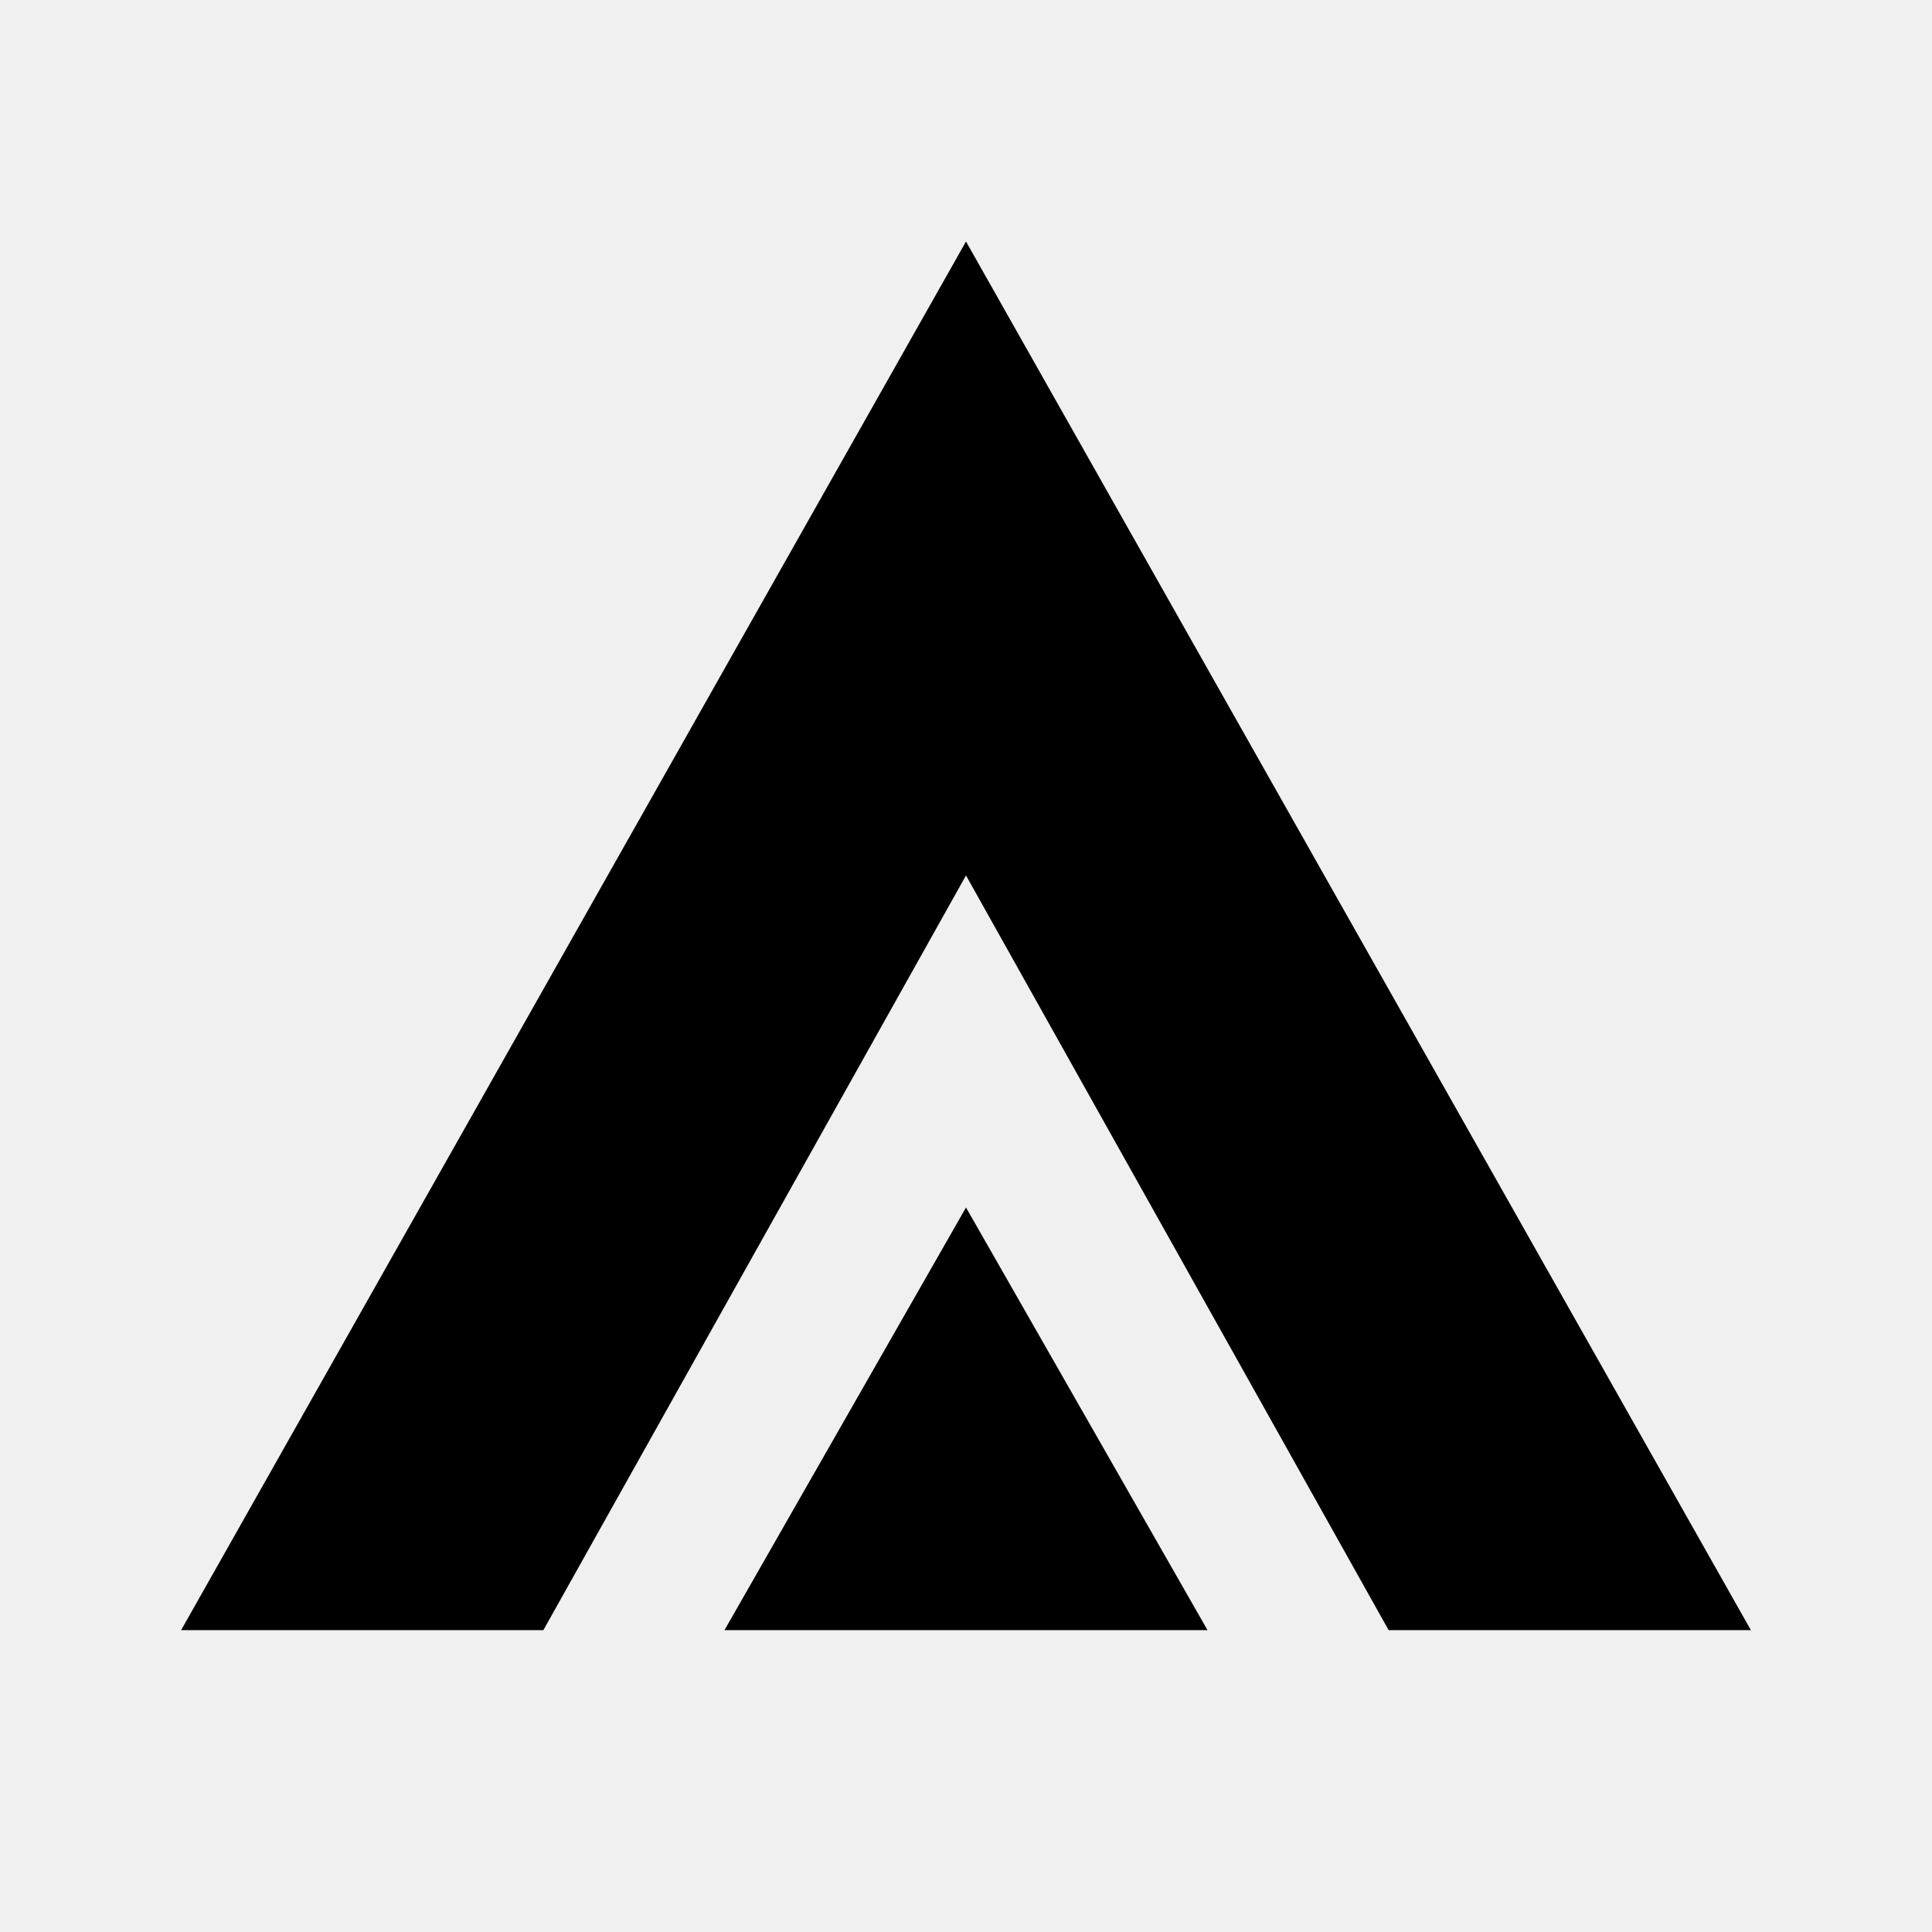
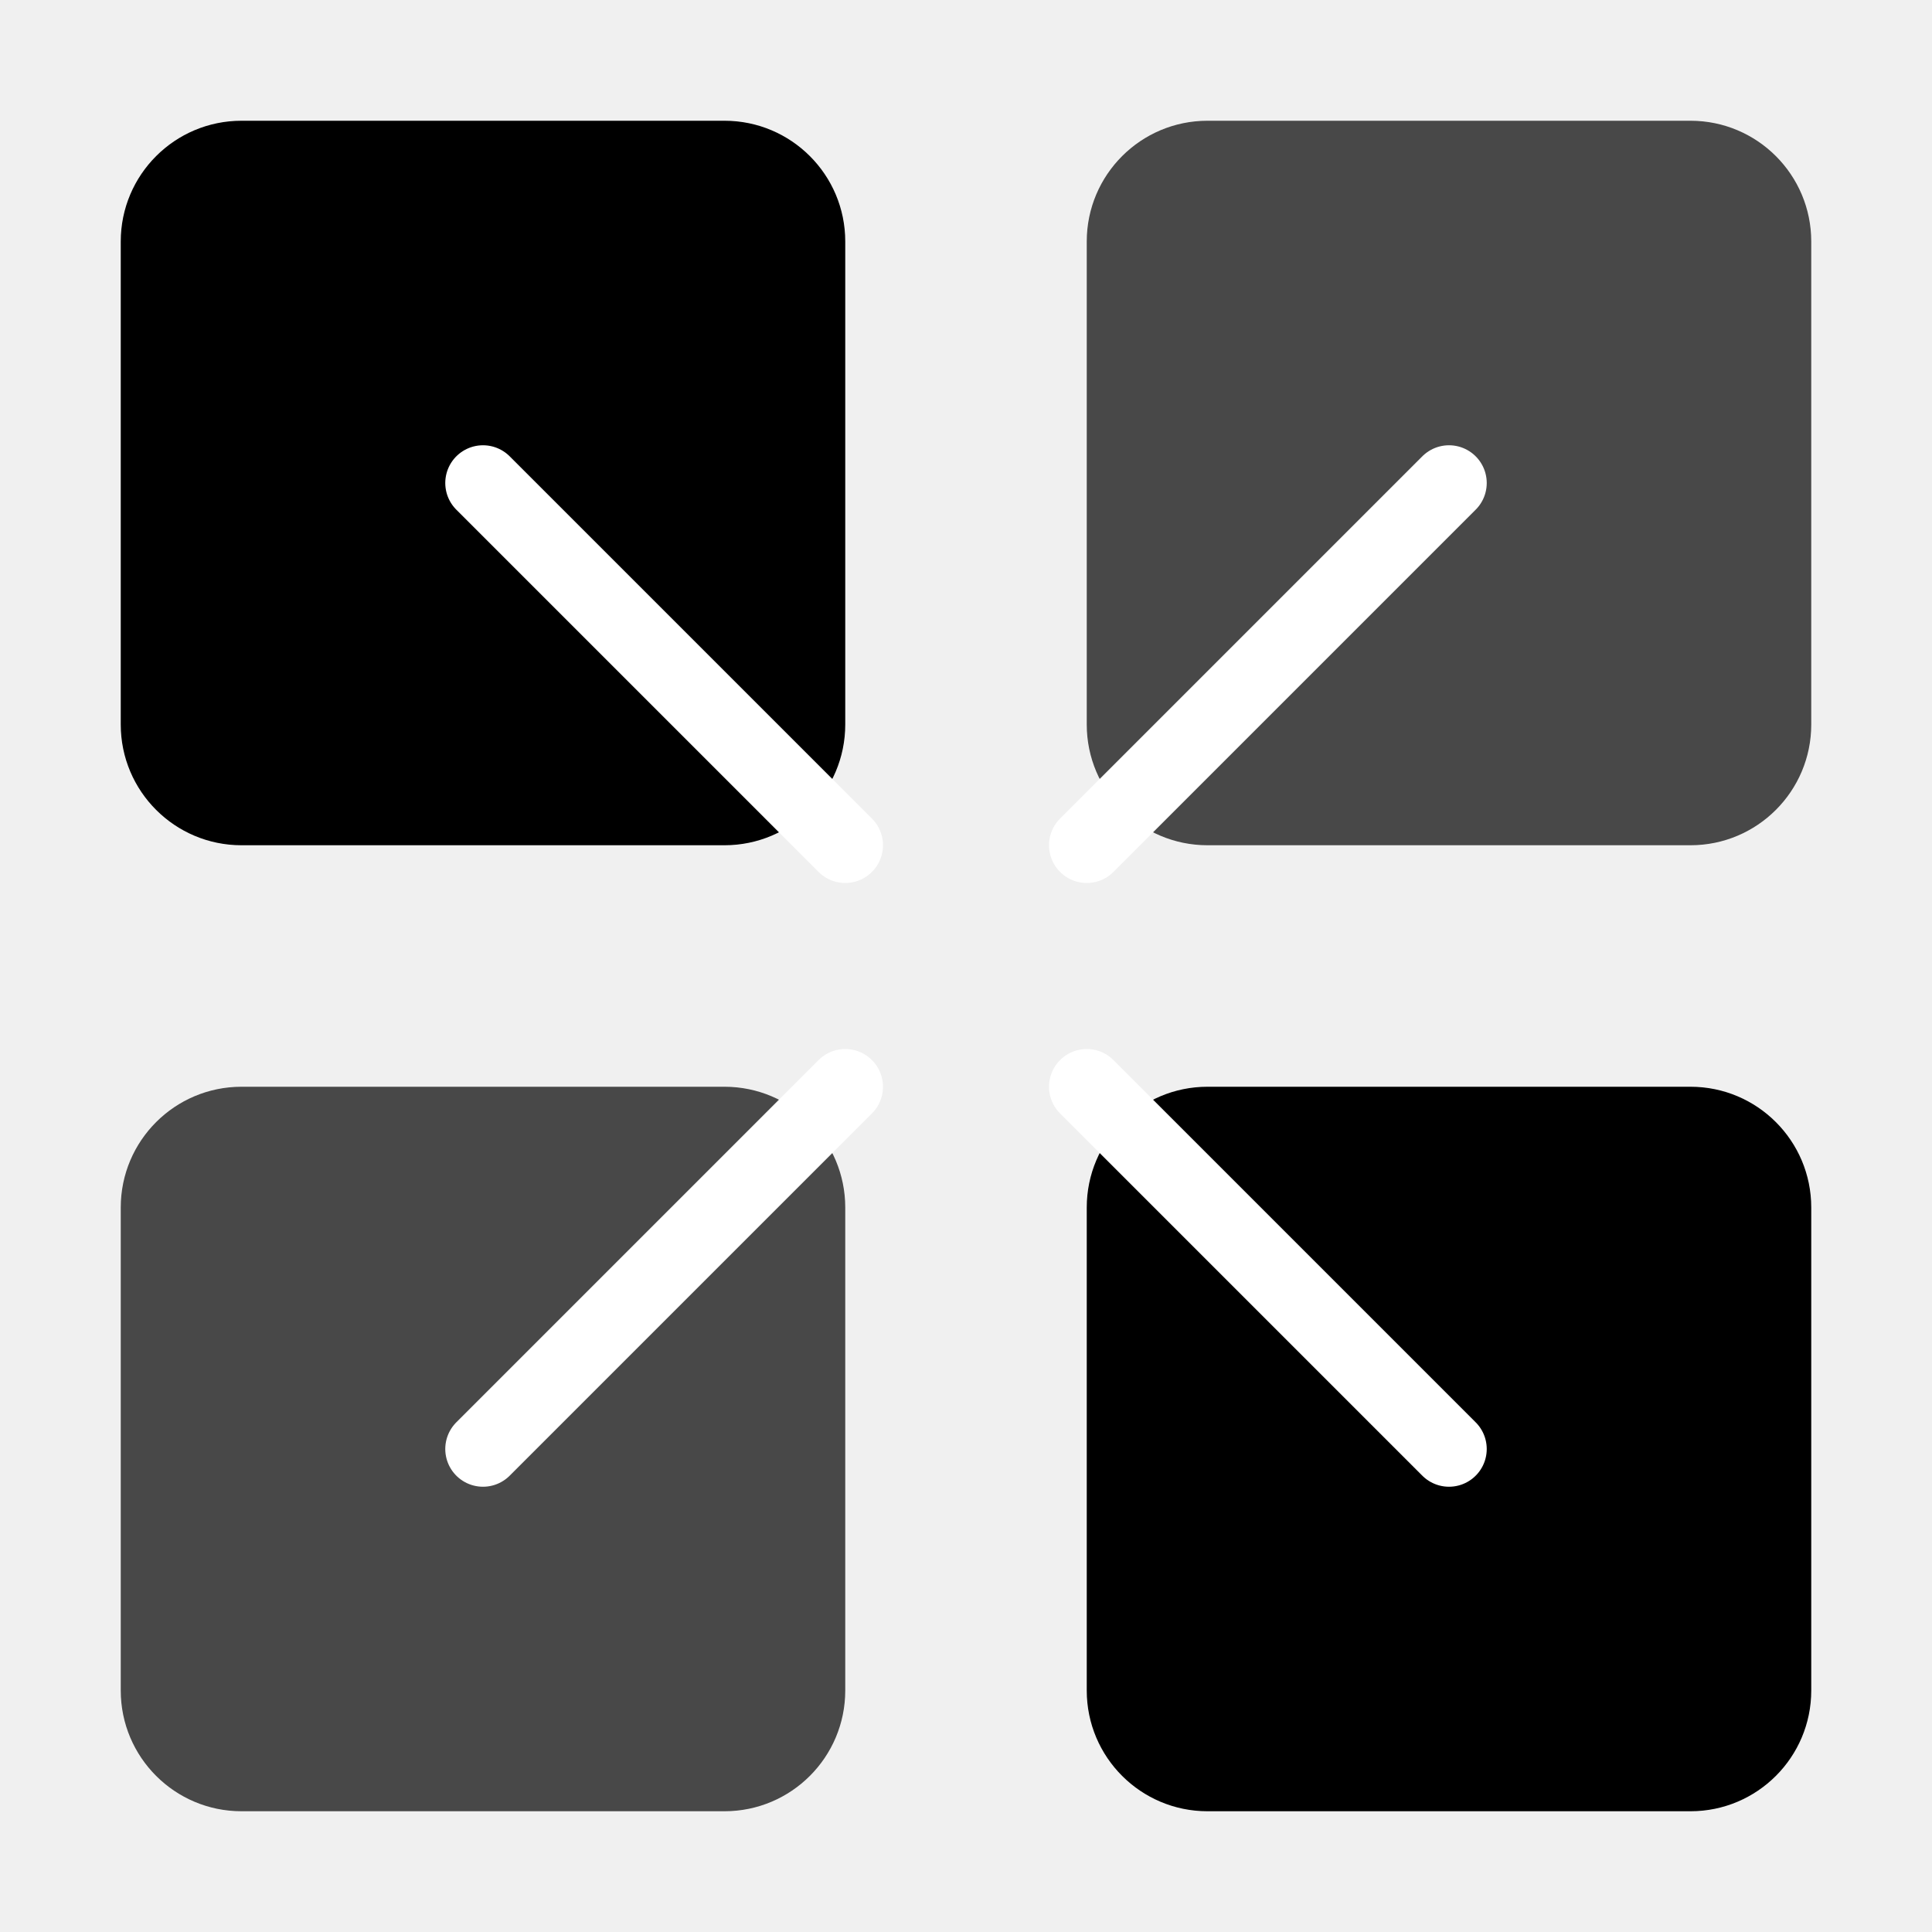
<svg xmlns="http://www.w3.org/2000/svg" width="64" height="64" viewBox="0 0 64 64" fill="none">
-   <path d="M32 8L58 54H46L32 29L18 54H6L32 8Z" fill="currentColor" />
-   <path d="M32 40L40 54H24L32 40Z" fill="currentColor" />
+   <rect x="4" y="4" width="24" height="24" rx="4" fill="currentColor" />
+   <rect x="36" y="4" width="24" height="24" rx="4" fill="currentColor" opacity="0.7" />
+   <rect x="4" y="36" width="24" height="24" rx="4" fill="currentColor" opacity="0.7" />
+   <rect x="36" y="36" width="24" height="24" rx="4" fill="currentColor" />
+   <path d="M16 16L28 28" stroke="white" stroke-width="2.5" stroke-linecap="round" />
+   <path d="M48 16L36 28" stroke="white" stroke-width="2.5" stroke-linecap="round" />
+   <path d="M16 48L28 36" stroke="white" stroke-width="2.5" stroke-linecap="round" />
+   <path d="M48 48L36 36" stroke="white" stroke-width="2.5" stroke-linecap="round" />
</svg>
